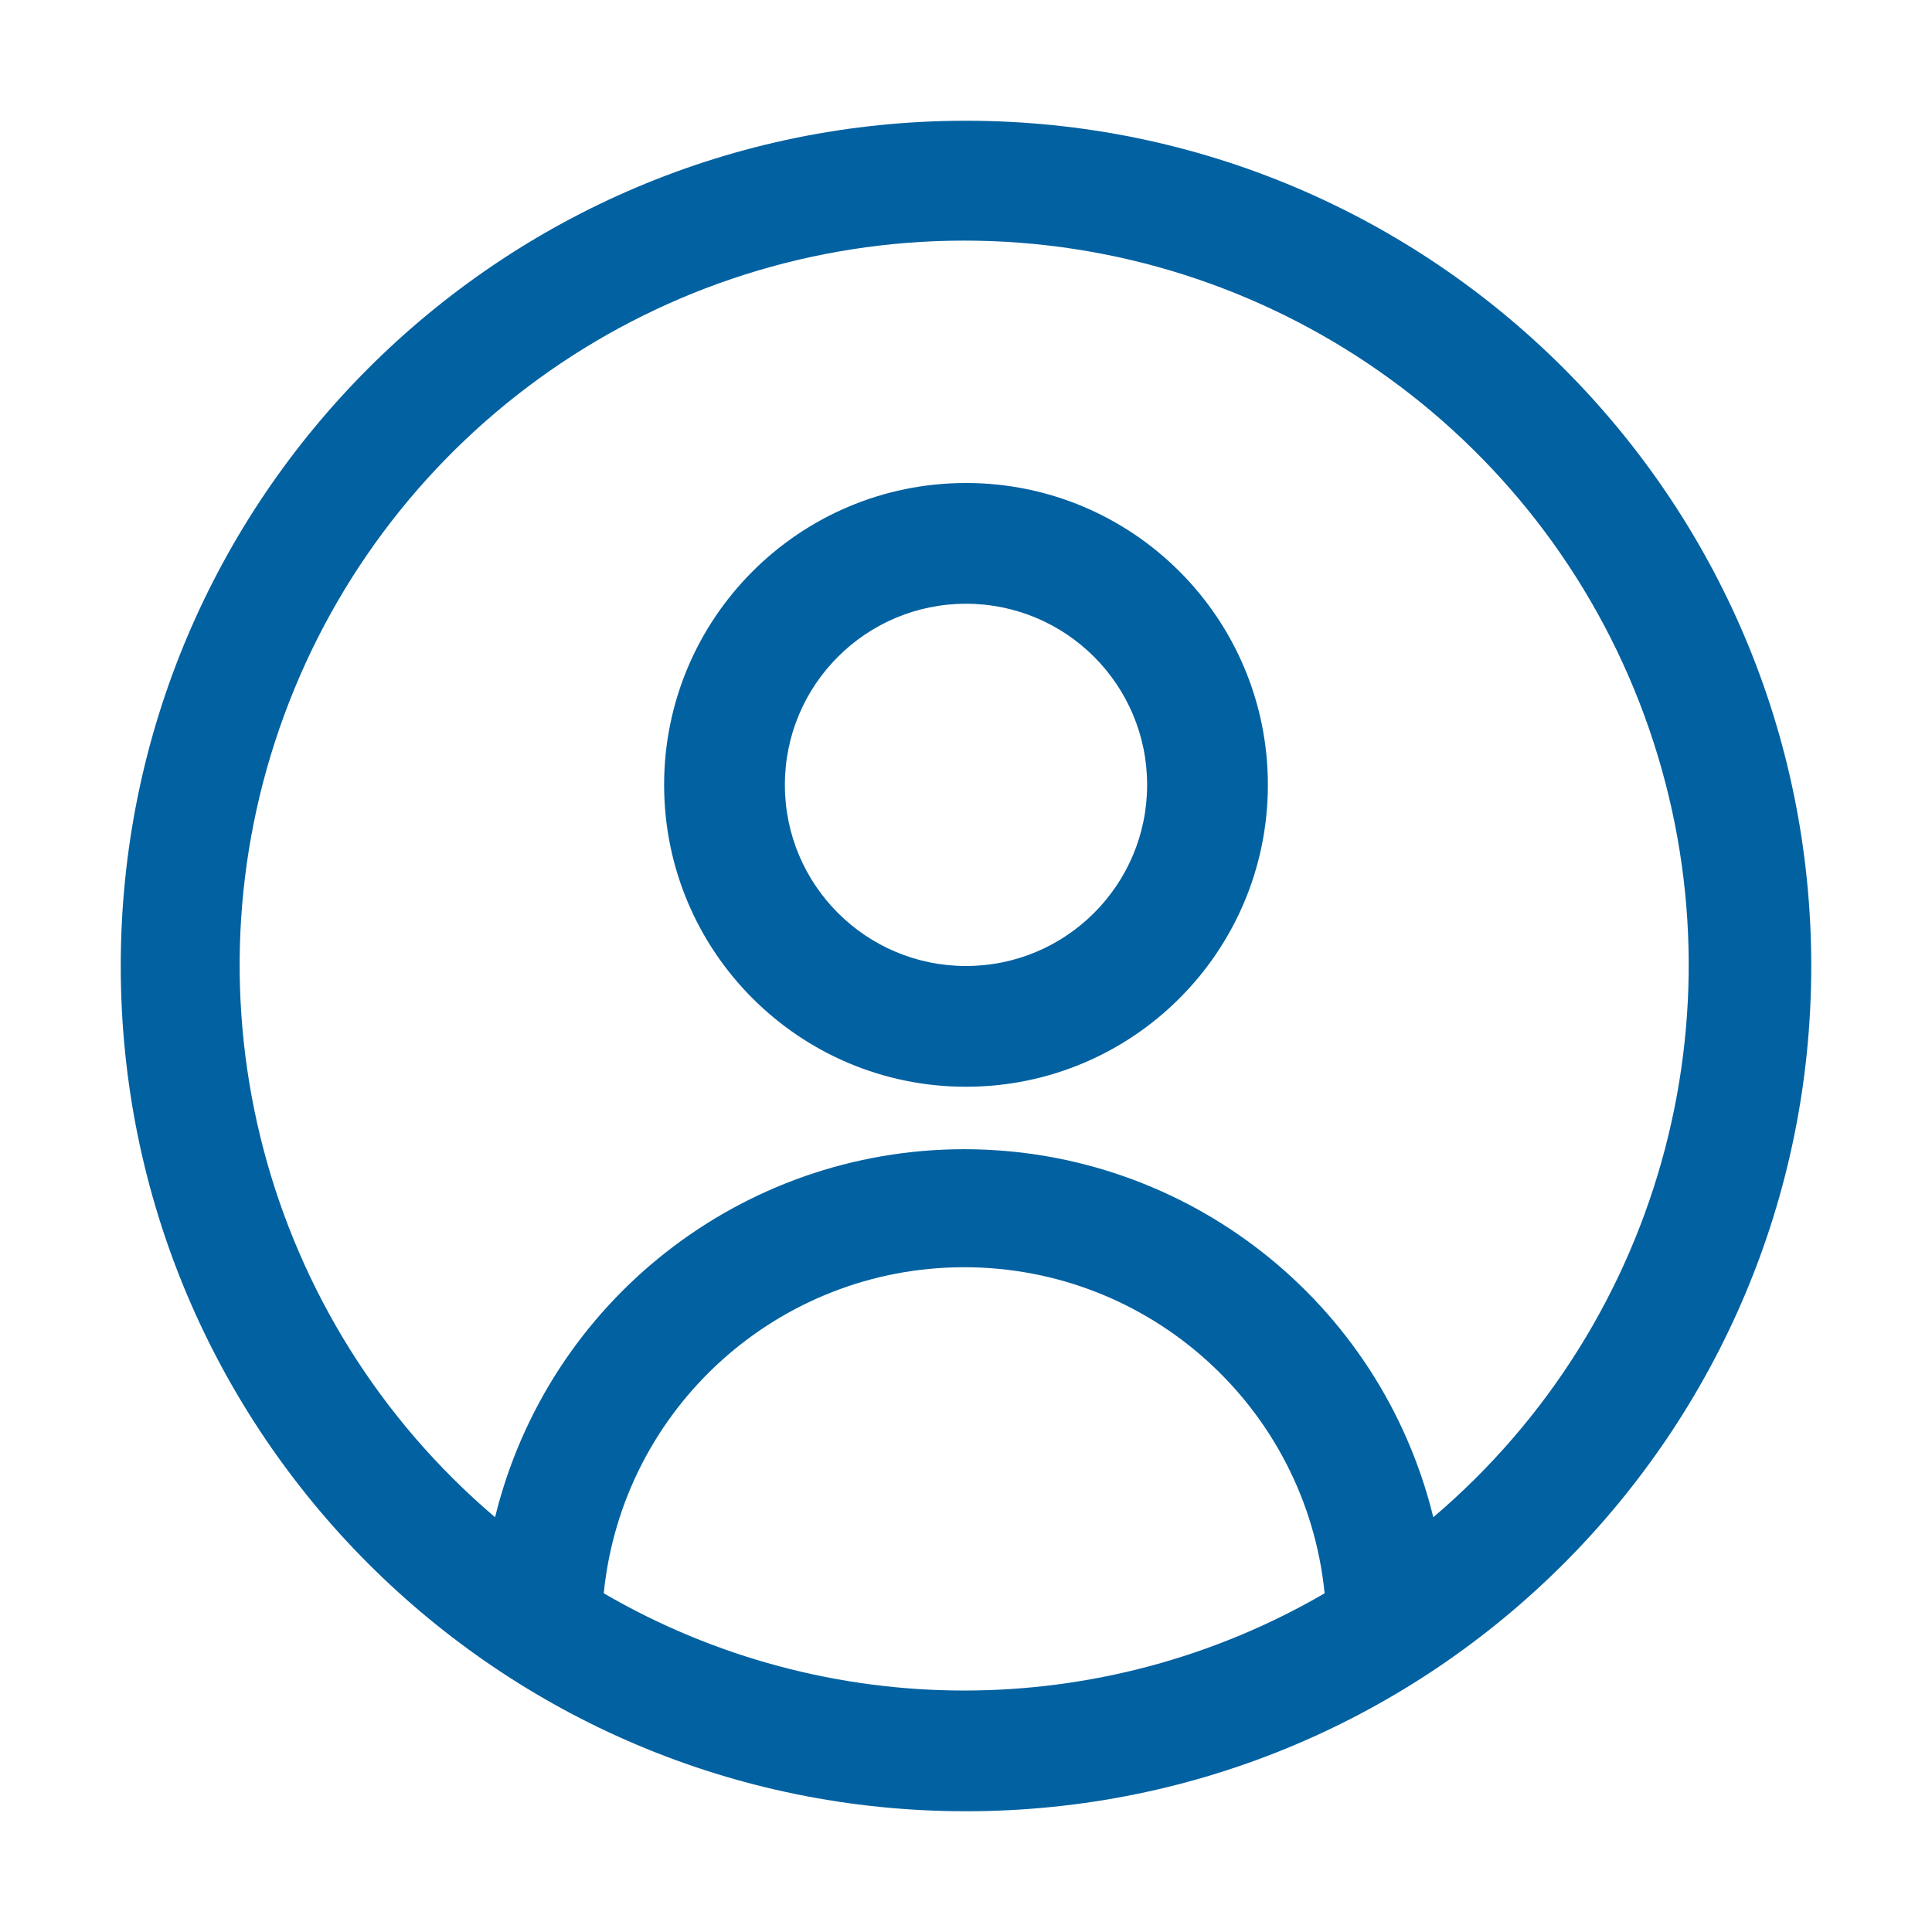
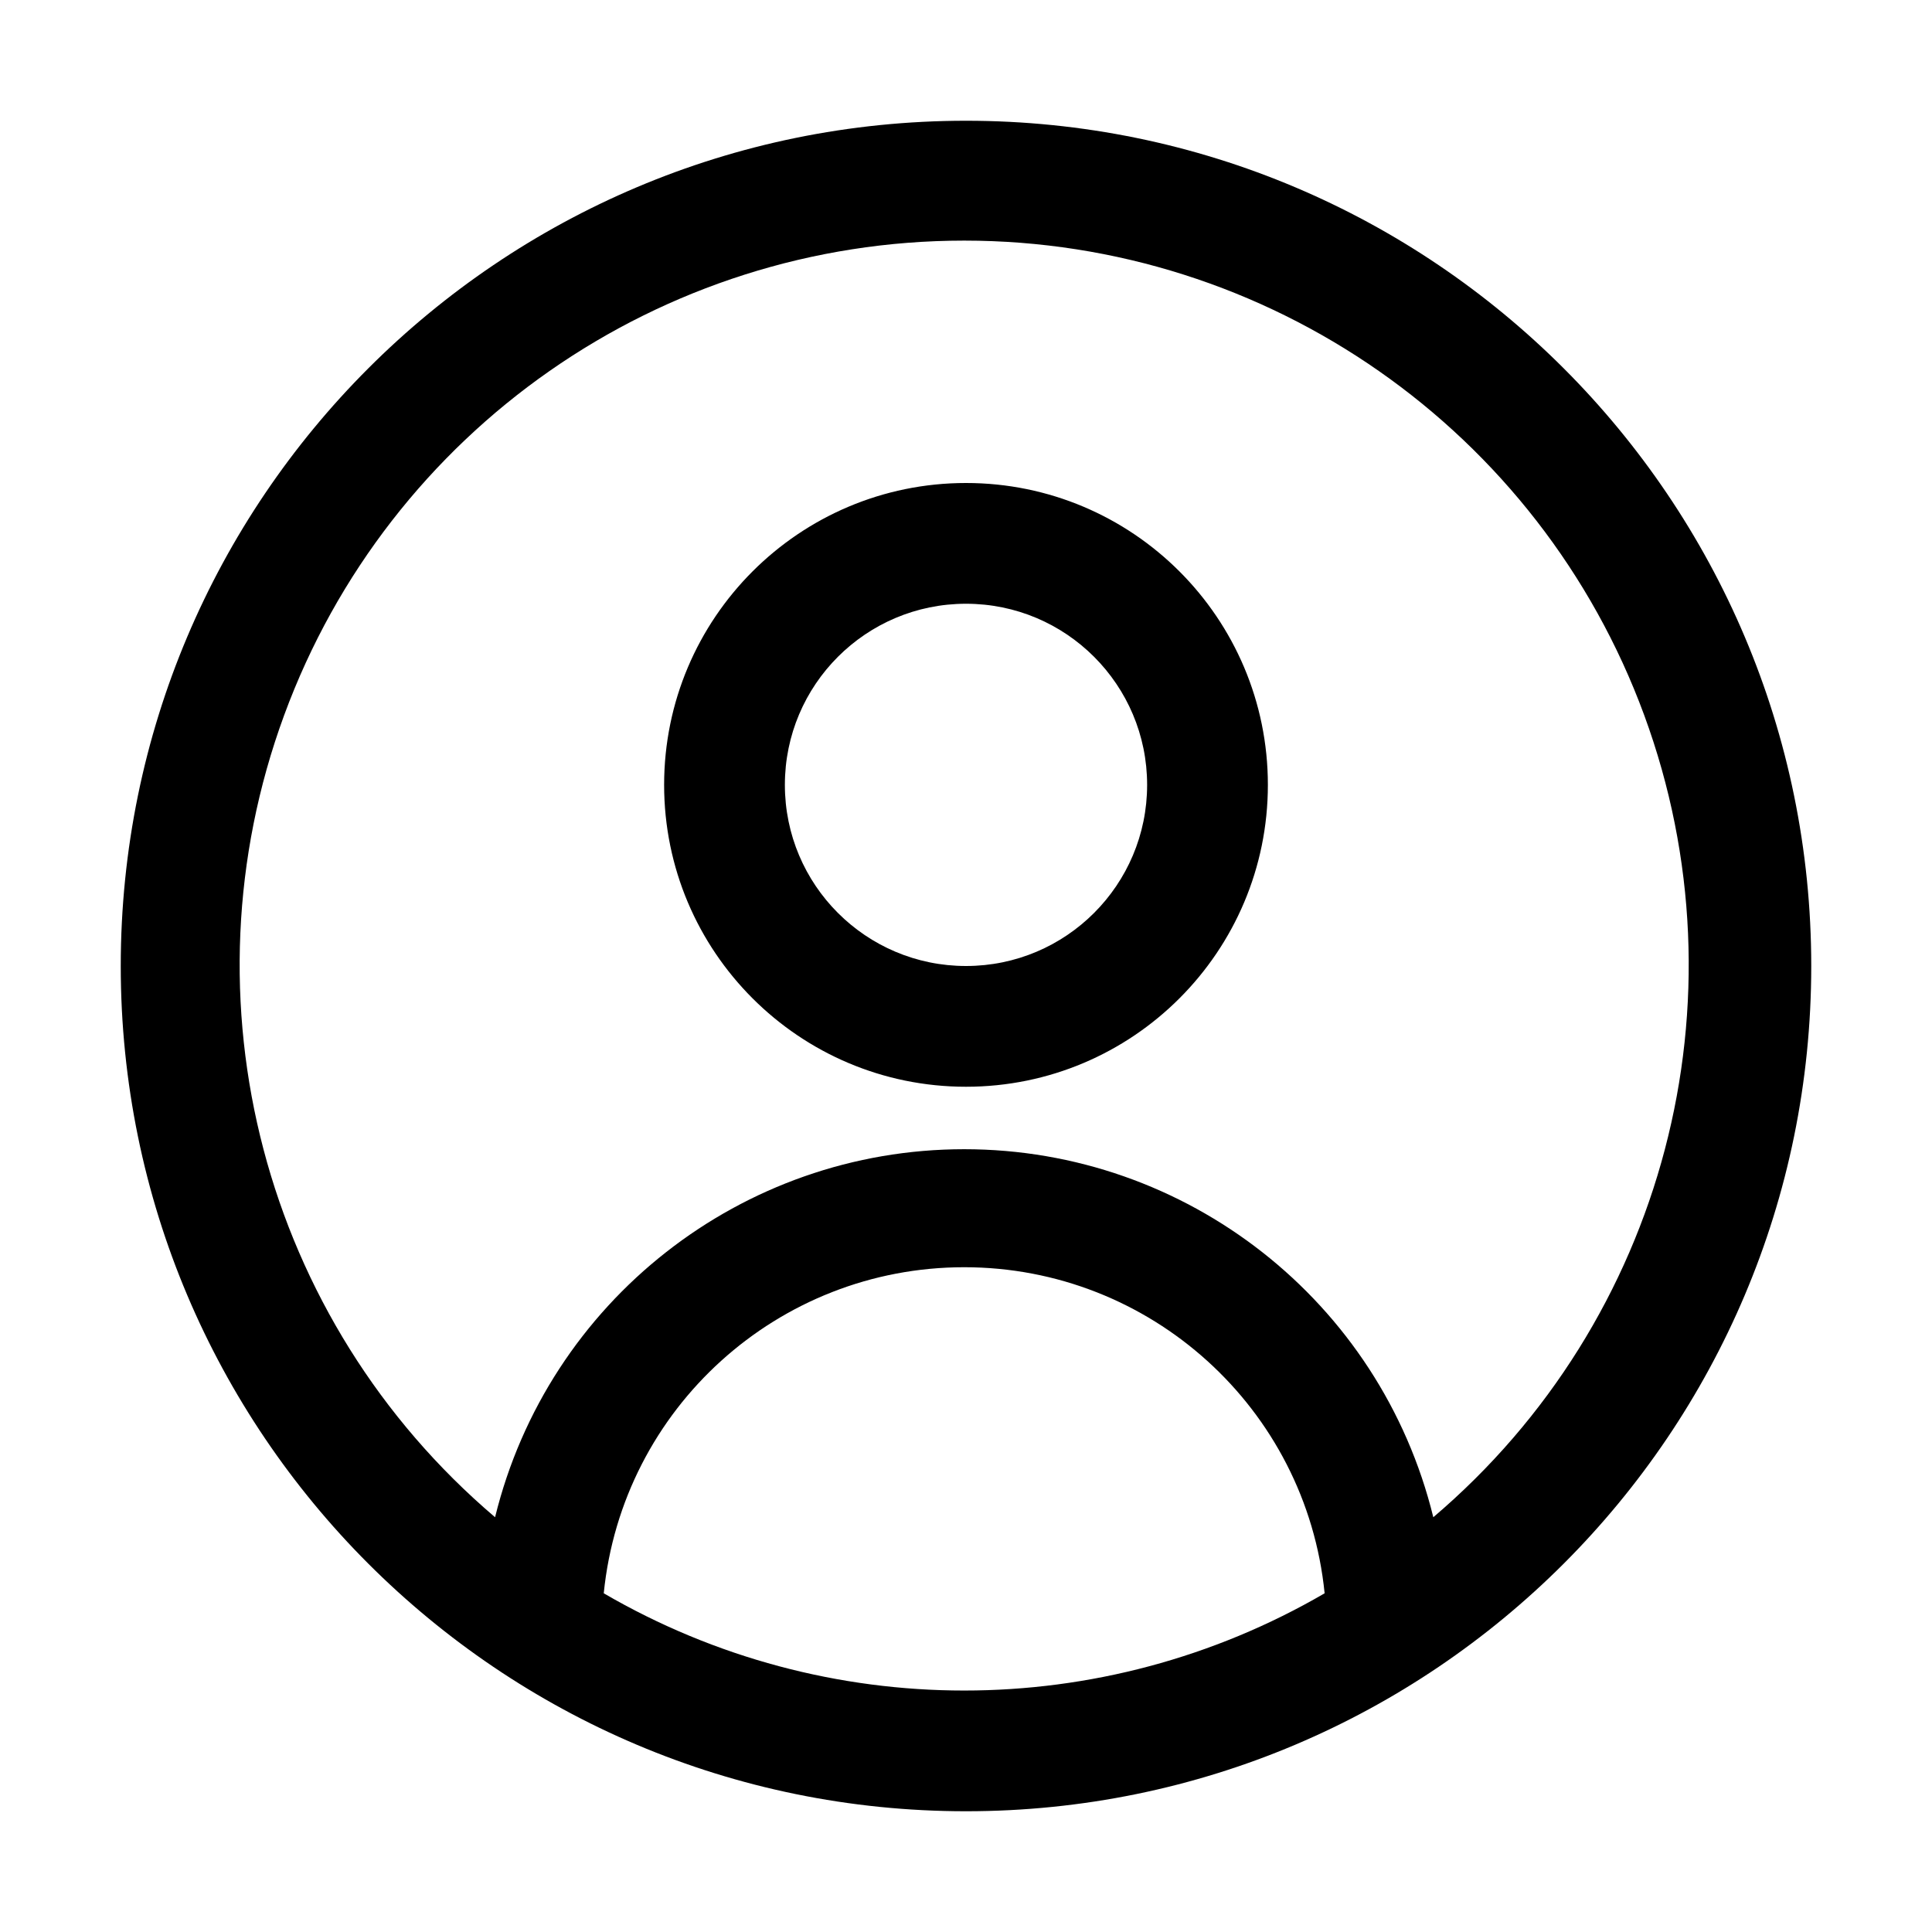
<svg xmlns="http://www.w3.org/2000/svg" viewBox="0 0 32 32" id="account">
-   <path fill="#0261A1" d="M16,2A14,14,0,1,0,30,16,14,14,0,0,0,16,2ZM10,26.39a6,6,0,0,1,11.94,0,11.87,11.87,0,0,1-11.94,0Zm13.74-1.26a8,8,0,0,0-15.54,0,12,12,0,1,1,15.54,0ZM16,8a5,5,0,1,0,5,5A5,5,0,0,0,16,8Zm0,8a3,3,0,1,1,3-3A3,3,0,0,1,16,16Z" data-name="13  User, Account, Circle, Person">
+   <path fill="black" d="M16,2A14,14,0,1,0,30,16,14,14,0,0,0,16,2ZM10,26.39a6,6,0,0,1,11.94,0,11.87,11.87,0,0,1-11.94,0Zm13.74-1.26a8,8,0,0,0-15.54,0,12,12,0,1,1,15.54,0ZM16,8a5,5,0,1,0,5,5A5,5,0,0,0,16,8Zm0,8a3,3,0,1,1,3-3A3,3,0,0,1,16,16Z" data-name="13  User, Account, Circle, Person">
</path>
</svg>
